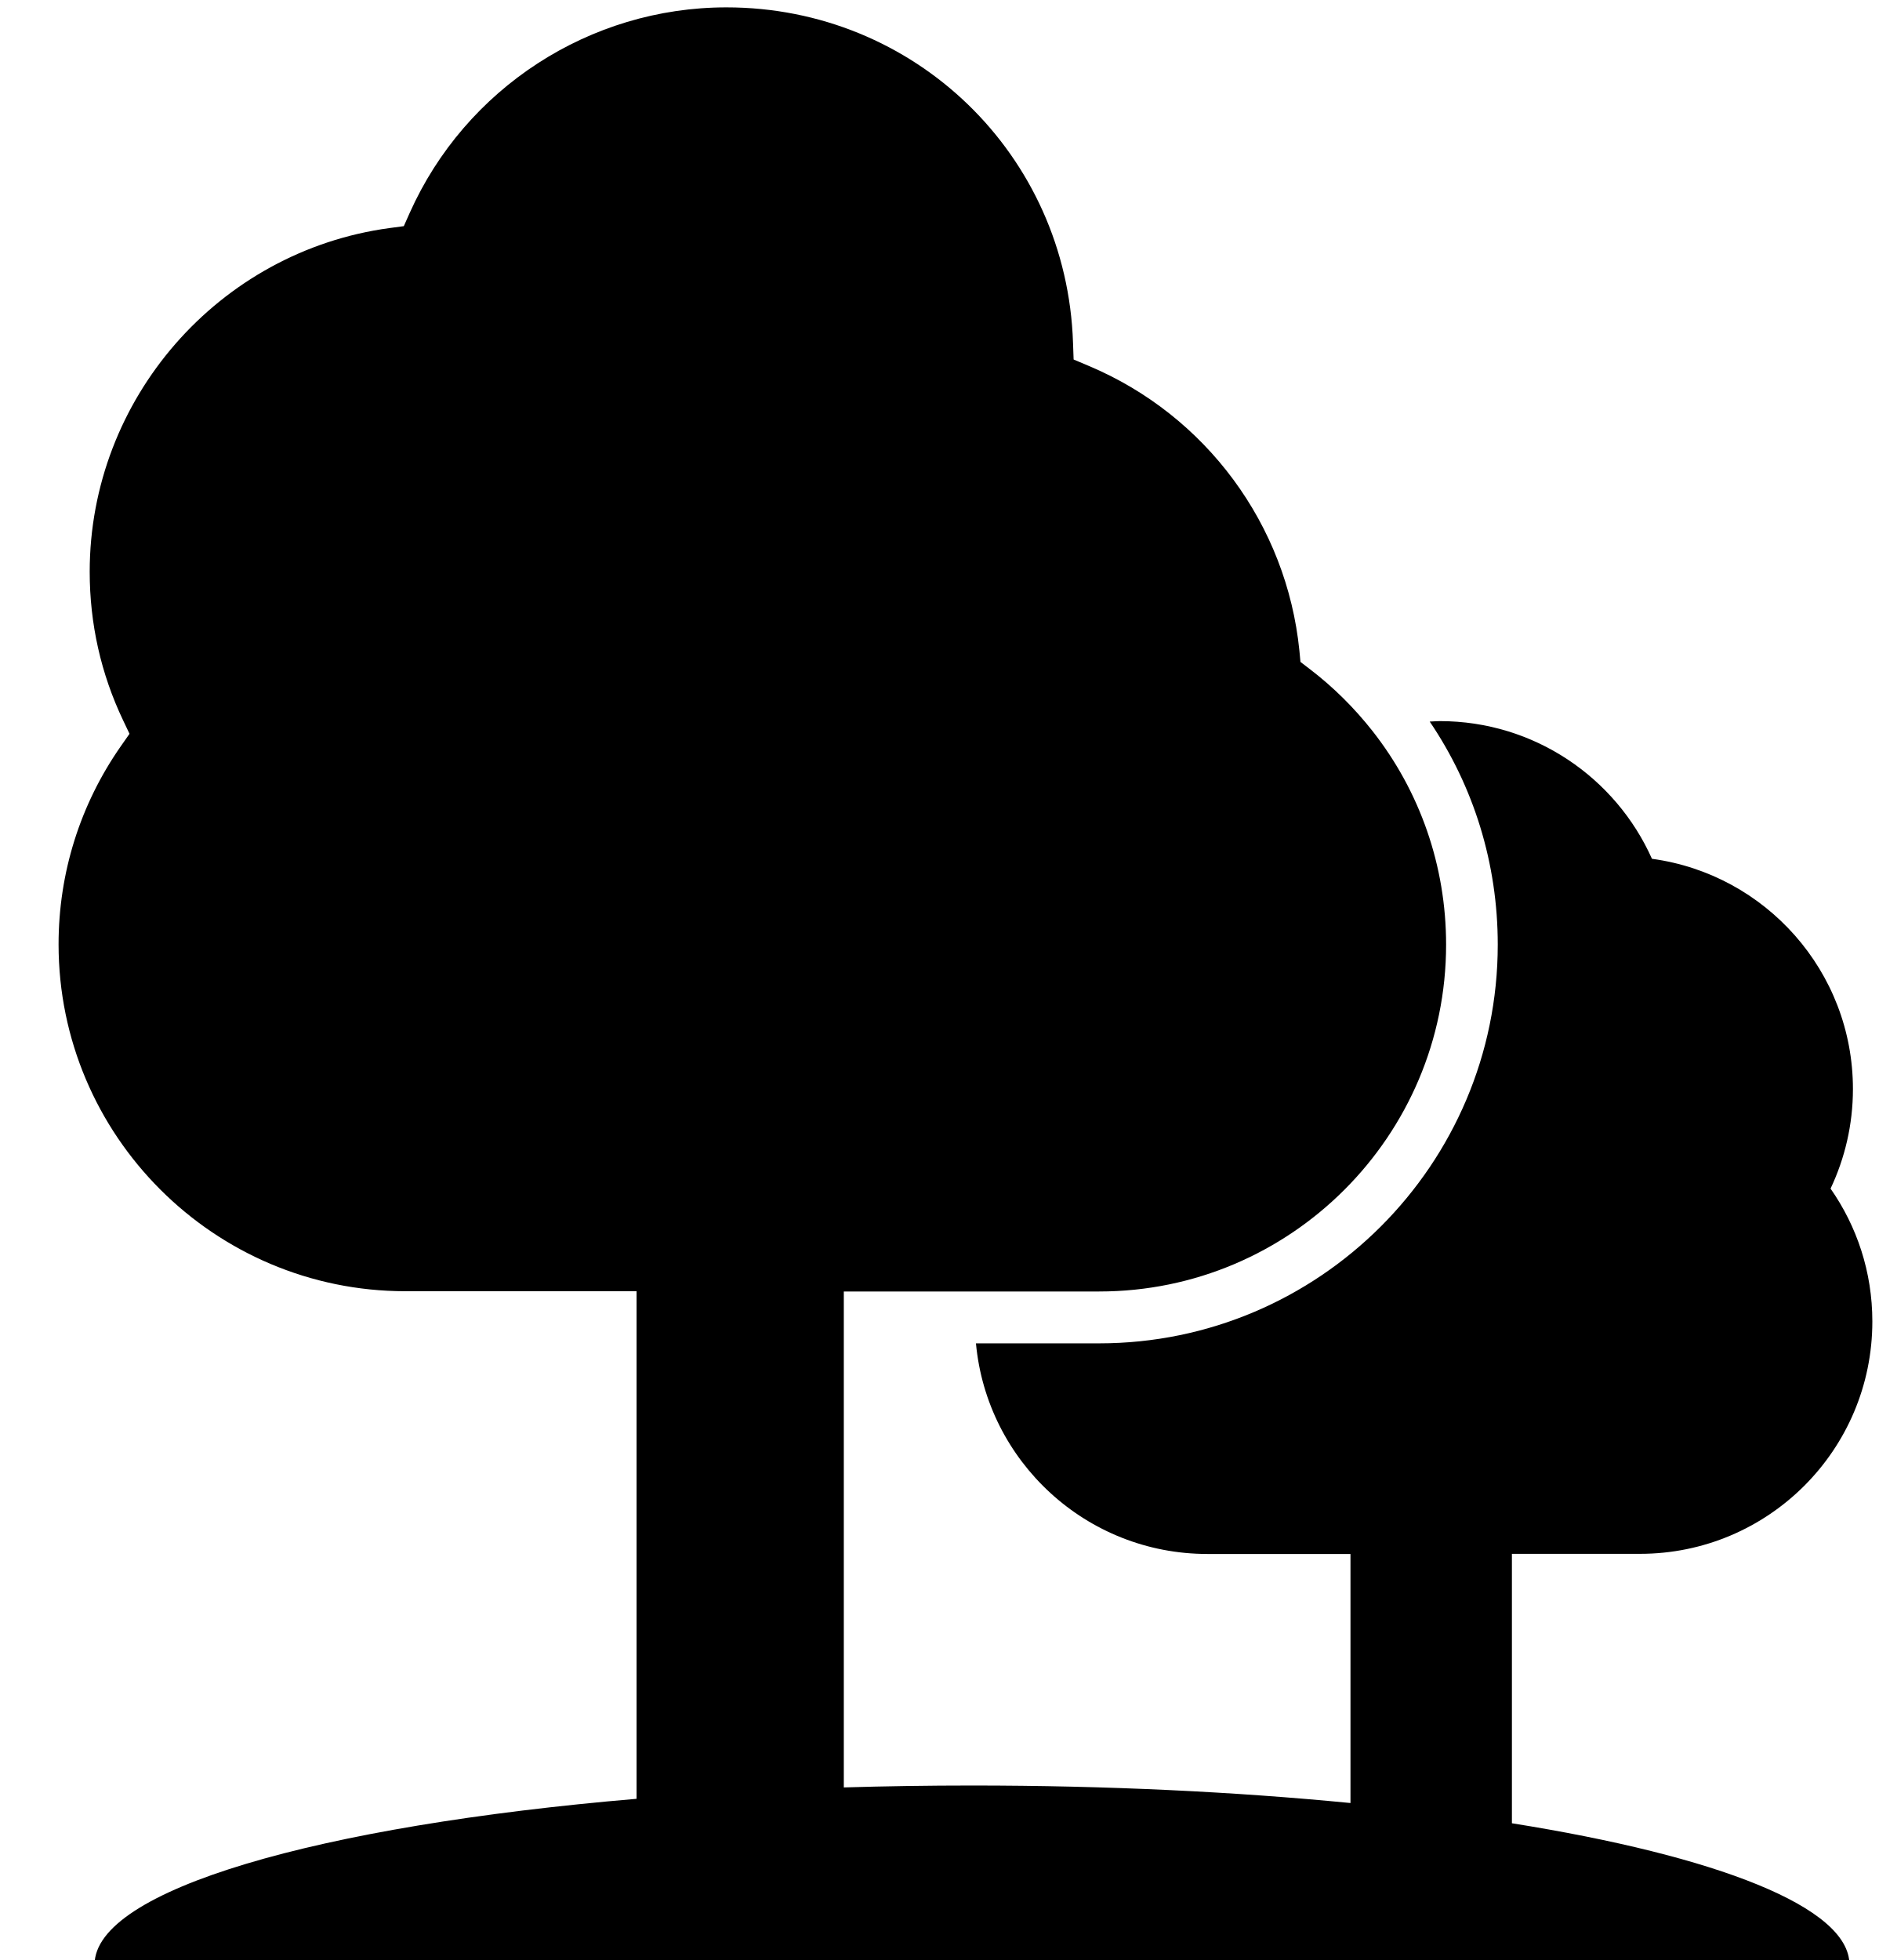
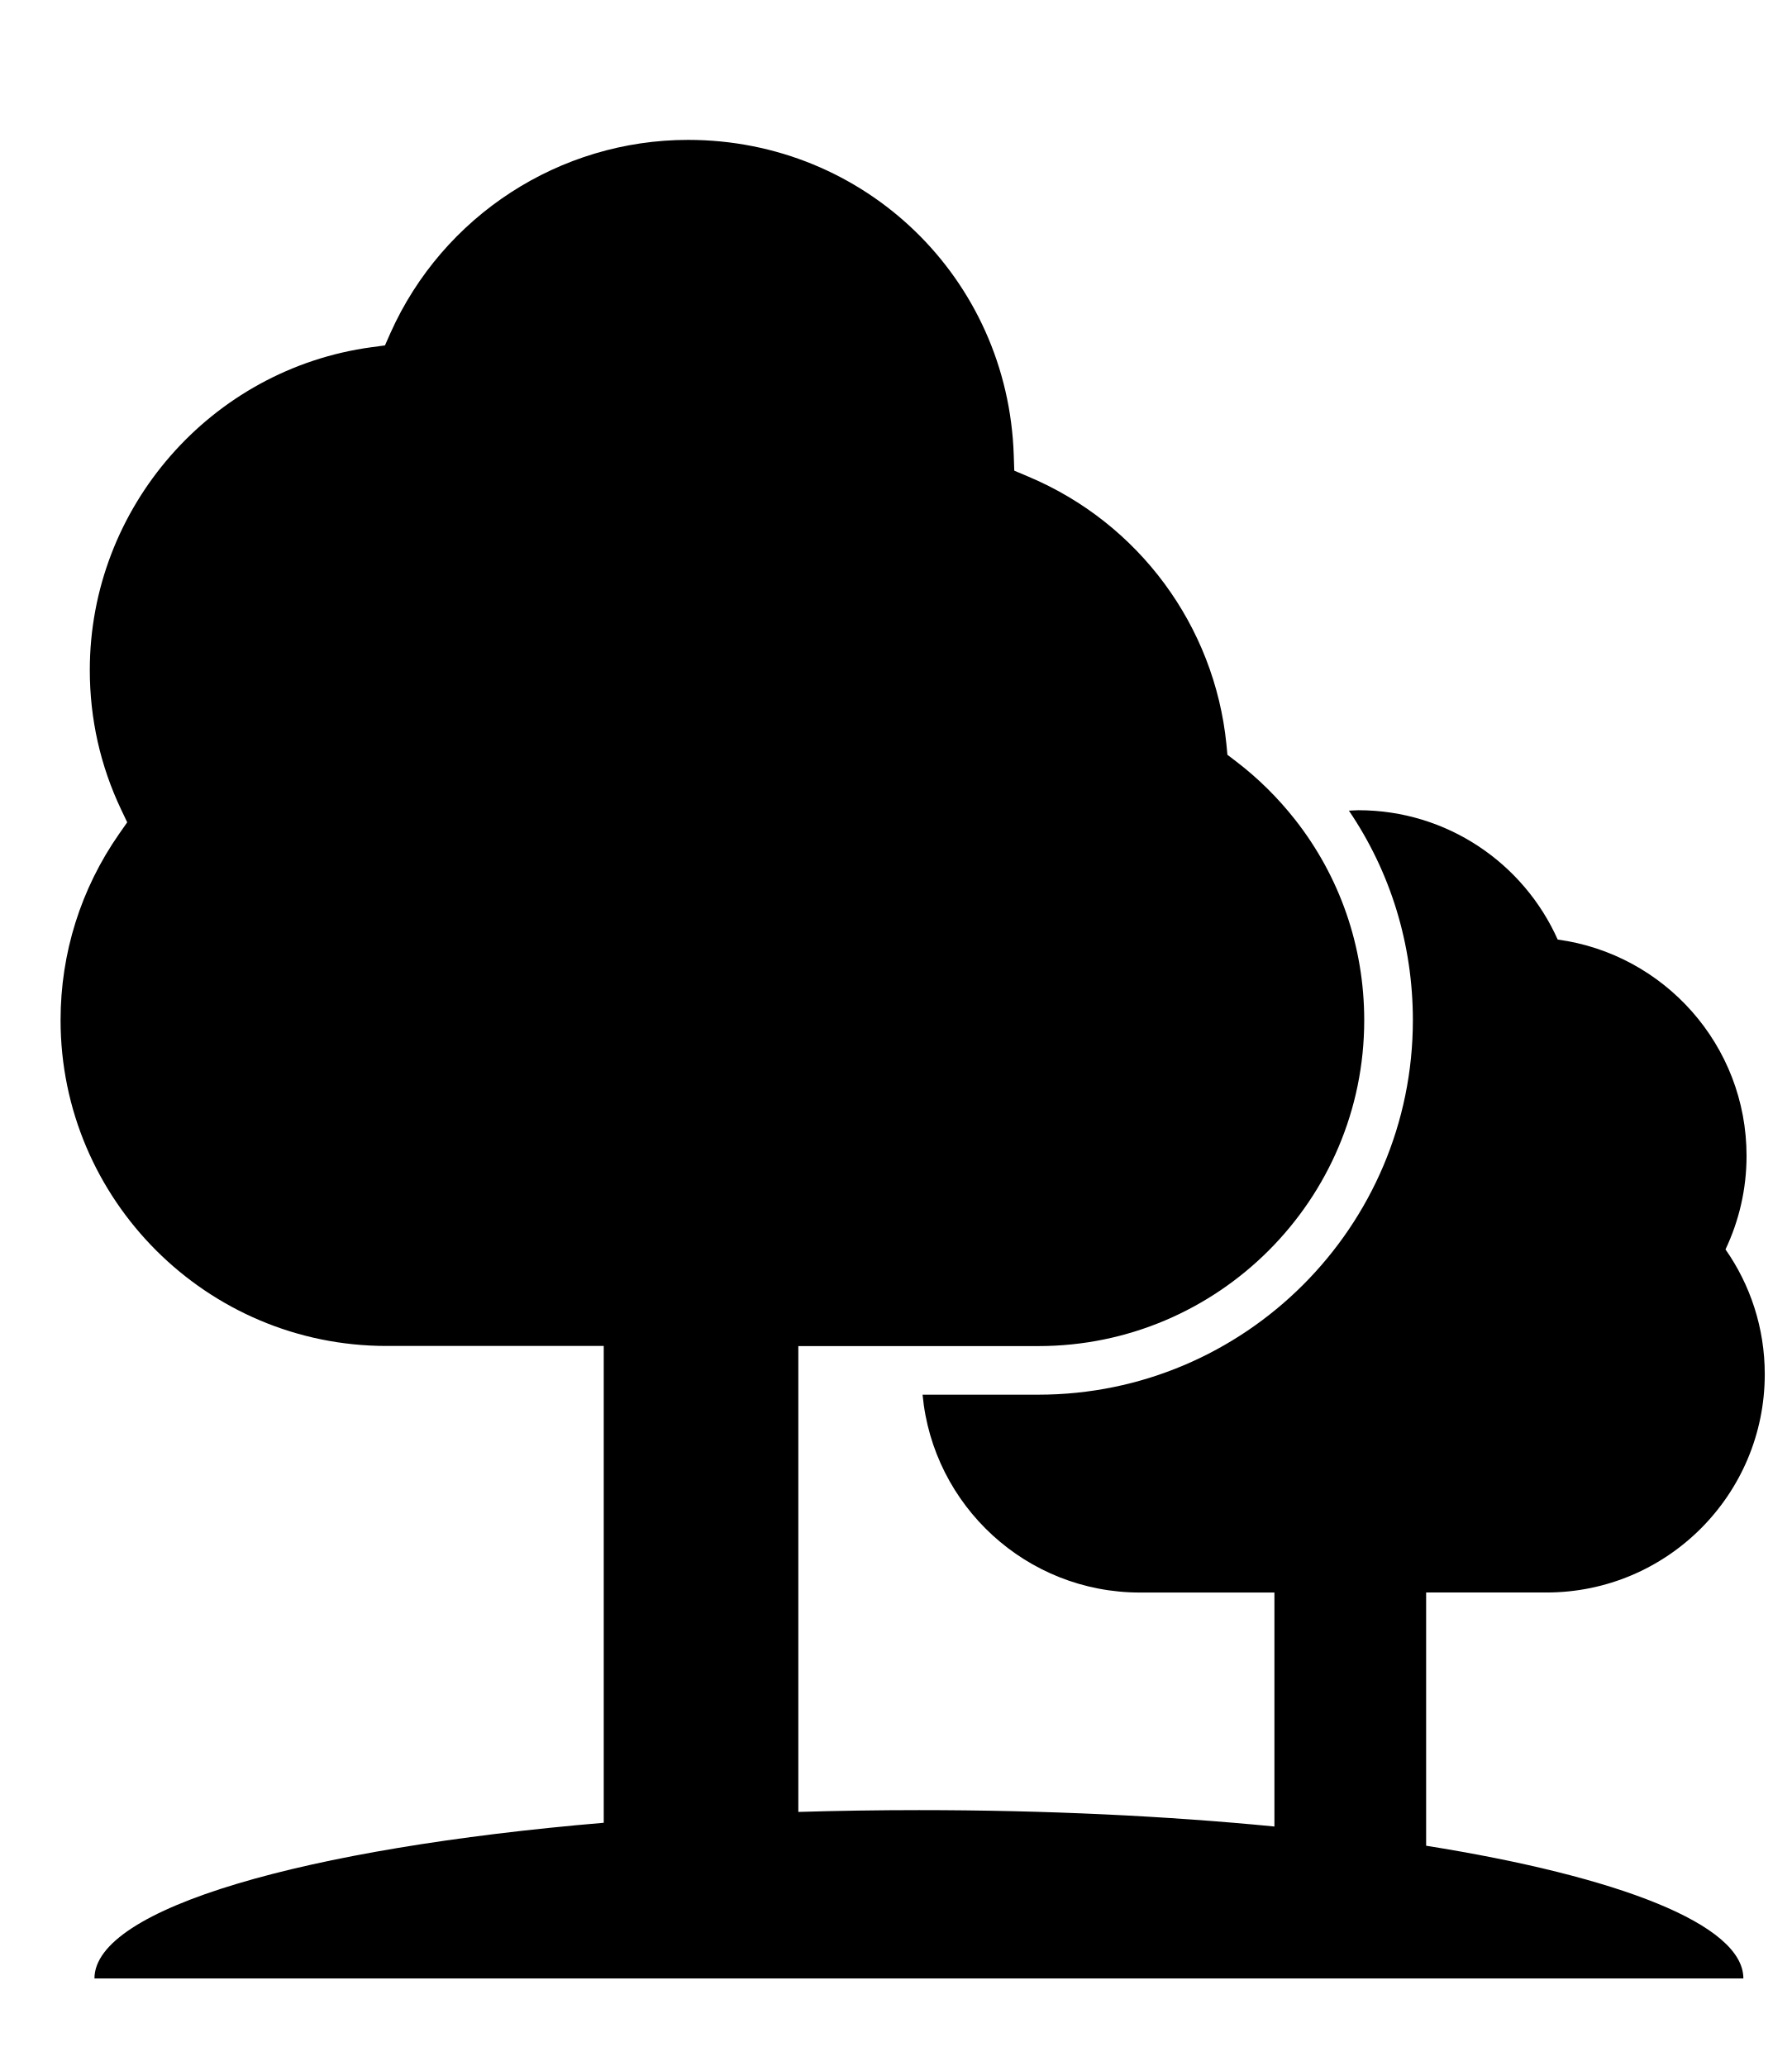
- <svg xmlns="http://www.w3.org/2000/svg" id="ds44-icons" viewBox="0 0 285.46 297.79">
-   <path d="m229.74,277.03v-40.95h19.45c19.52,0,35.32-15.81,35.32-35.31,0-7.51-2.35-14.46-6.35-20.18,2.17-4.59,3.4-9.72,3.4-15.13,0-17.87-13.29-32.64-30.54-34.98-5.5-12.32-17.87-20.92-32.24-20.92-.52,0-1.02.06-1.53.07,6.69,9.87,10.34,21.56,10.34,33.89,0,33.4-27.17,60.58-60.57,60.58h-18.72c1.67,17.95,16.77,32,35.17,32h21.74v37.84c-17.41-1.7-36.91-2.66-57.5-2.66-6.62,0-13.12.1-19.49.29v-75.35h38.81c29.07,0,52.71-23.64,52.71-52.7,0-11.99-3.99-23.3-11.18-32.45-2.75-3.49-5.94-6.68-9.59-9.46l-1.36-1.04-.16-1.7c-1.93-19.18-14.2-35.77-31.99-43.27l-2.32-.98-.09-2.52c-.93-28.6-24.06-50.98-52.67-50.98-20.75,0-39.65,12.26-48.13,31.24l-.89,2-2.17.29c-25.98,3.52-45.56,25.97-45.56,52.21,0,7.89,1.7,15.49,5.07,22.57l.98,2.06-1.31,1.87c-6.2,8.87-9.47,19.29-9.47,30.12,0,29.06,23.64,52.7,52.71,52.7h35.12v77.12c-48.34,4.1-82.36,13.83-82.36,25.18h266.66c0-8.73-20.09-16.49-51.32-21.47h0Z" />
+ <svg xmlns="http://www.w3.org/2000/svg" id="ds44-icons" viewBox="0 0 416.07 480">
+   <path d="m331.27,428.82v-58.83h27.93c28.03,0,50.73-22.71,50.73-50.72,0-10.78-3.37-20.77-9.12-28.99,3.12-6.59,4.89-13.96,4.89-21.74,0-25.67-19.09-46.88-43.87-50.25-7.9-17.7-25.66-30.05-46.31-30.05-.74,0-1.46.09-2.19.1,9.62,14.17,14.86,30.97,14.86,48.68,0,47.98-39.03,87.01-87,87.01h-26.89c2.4,25.78,24.09,45.97,50.51,45.97h31.22v54.36c-25-2.45-53.01-3.81-82.59-3.81-9.51,0-18.85.15-28,.42v-108.23h55.74c41.75,0,75.71-33.96,75.71-75.7,0-17.23-5.73-33.47-16.06-46.61-3.95-5.02-8.54-9.6-13.77-13.58l-1.95-1.49-.23-2.45c-2.77-27.55-20.39-51.37-45.95-62.15l-3.33-1.41-.12-3.62c-1.34-41.08-34.56-73.23-75.65-73.23-29.81,0-56.95,17.61-69.14,44.88l-1.27,2.87-3.12.42c-37.31,5.06-65.44,37.3-65.44,75,0,11.34,2.45,22.25,7.28,32.42l1.41,2.96-1.88,2.69c-8.9,12.75-13.6,27.71-13.6,43.27,0,41.74,33.96,75.7,75.72,75.7h50.45v110.78c-69.44,5.89-118.3,19.86-118.3,36.17h383.02c0-12.53-28.86-23.68-73.71-30.84h0Z" />
</svg>
